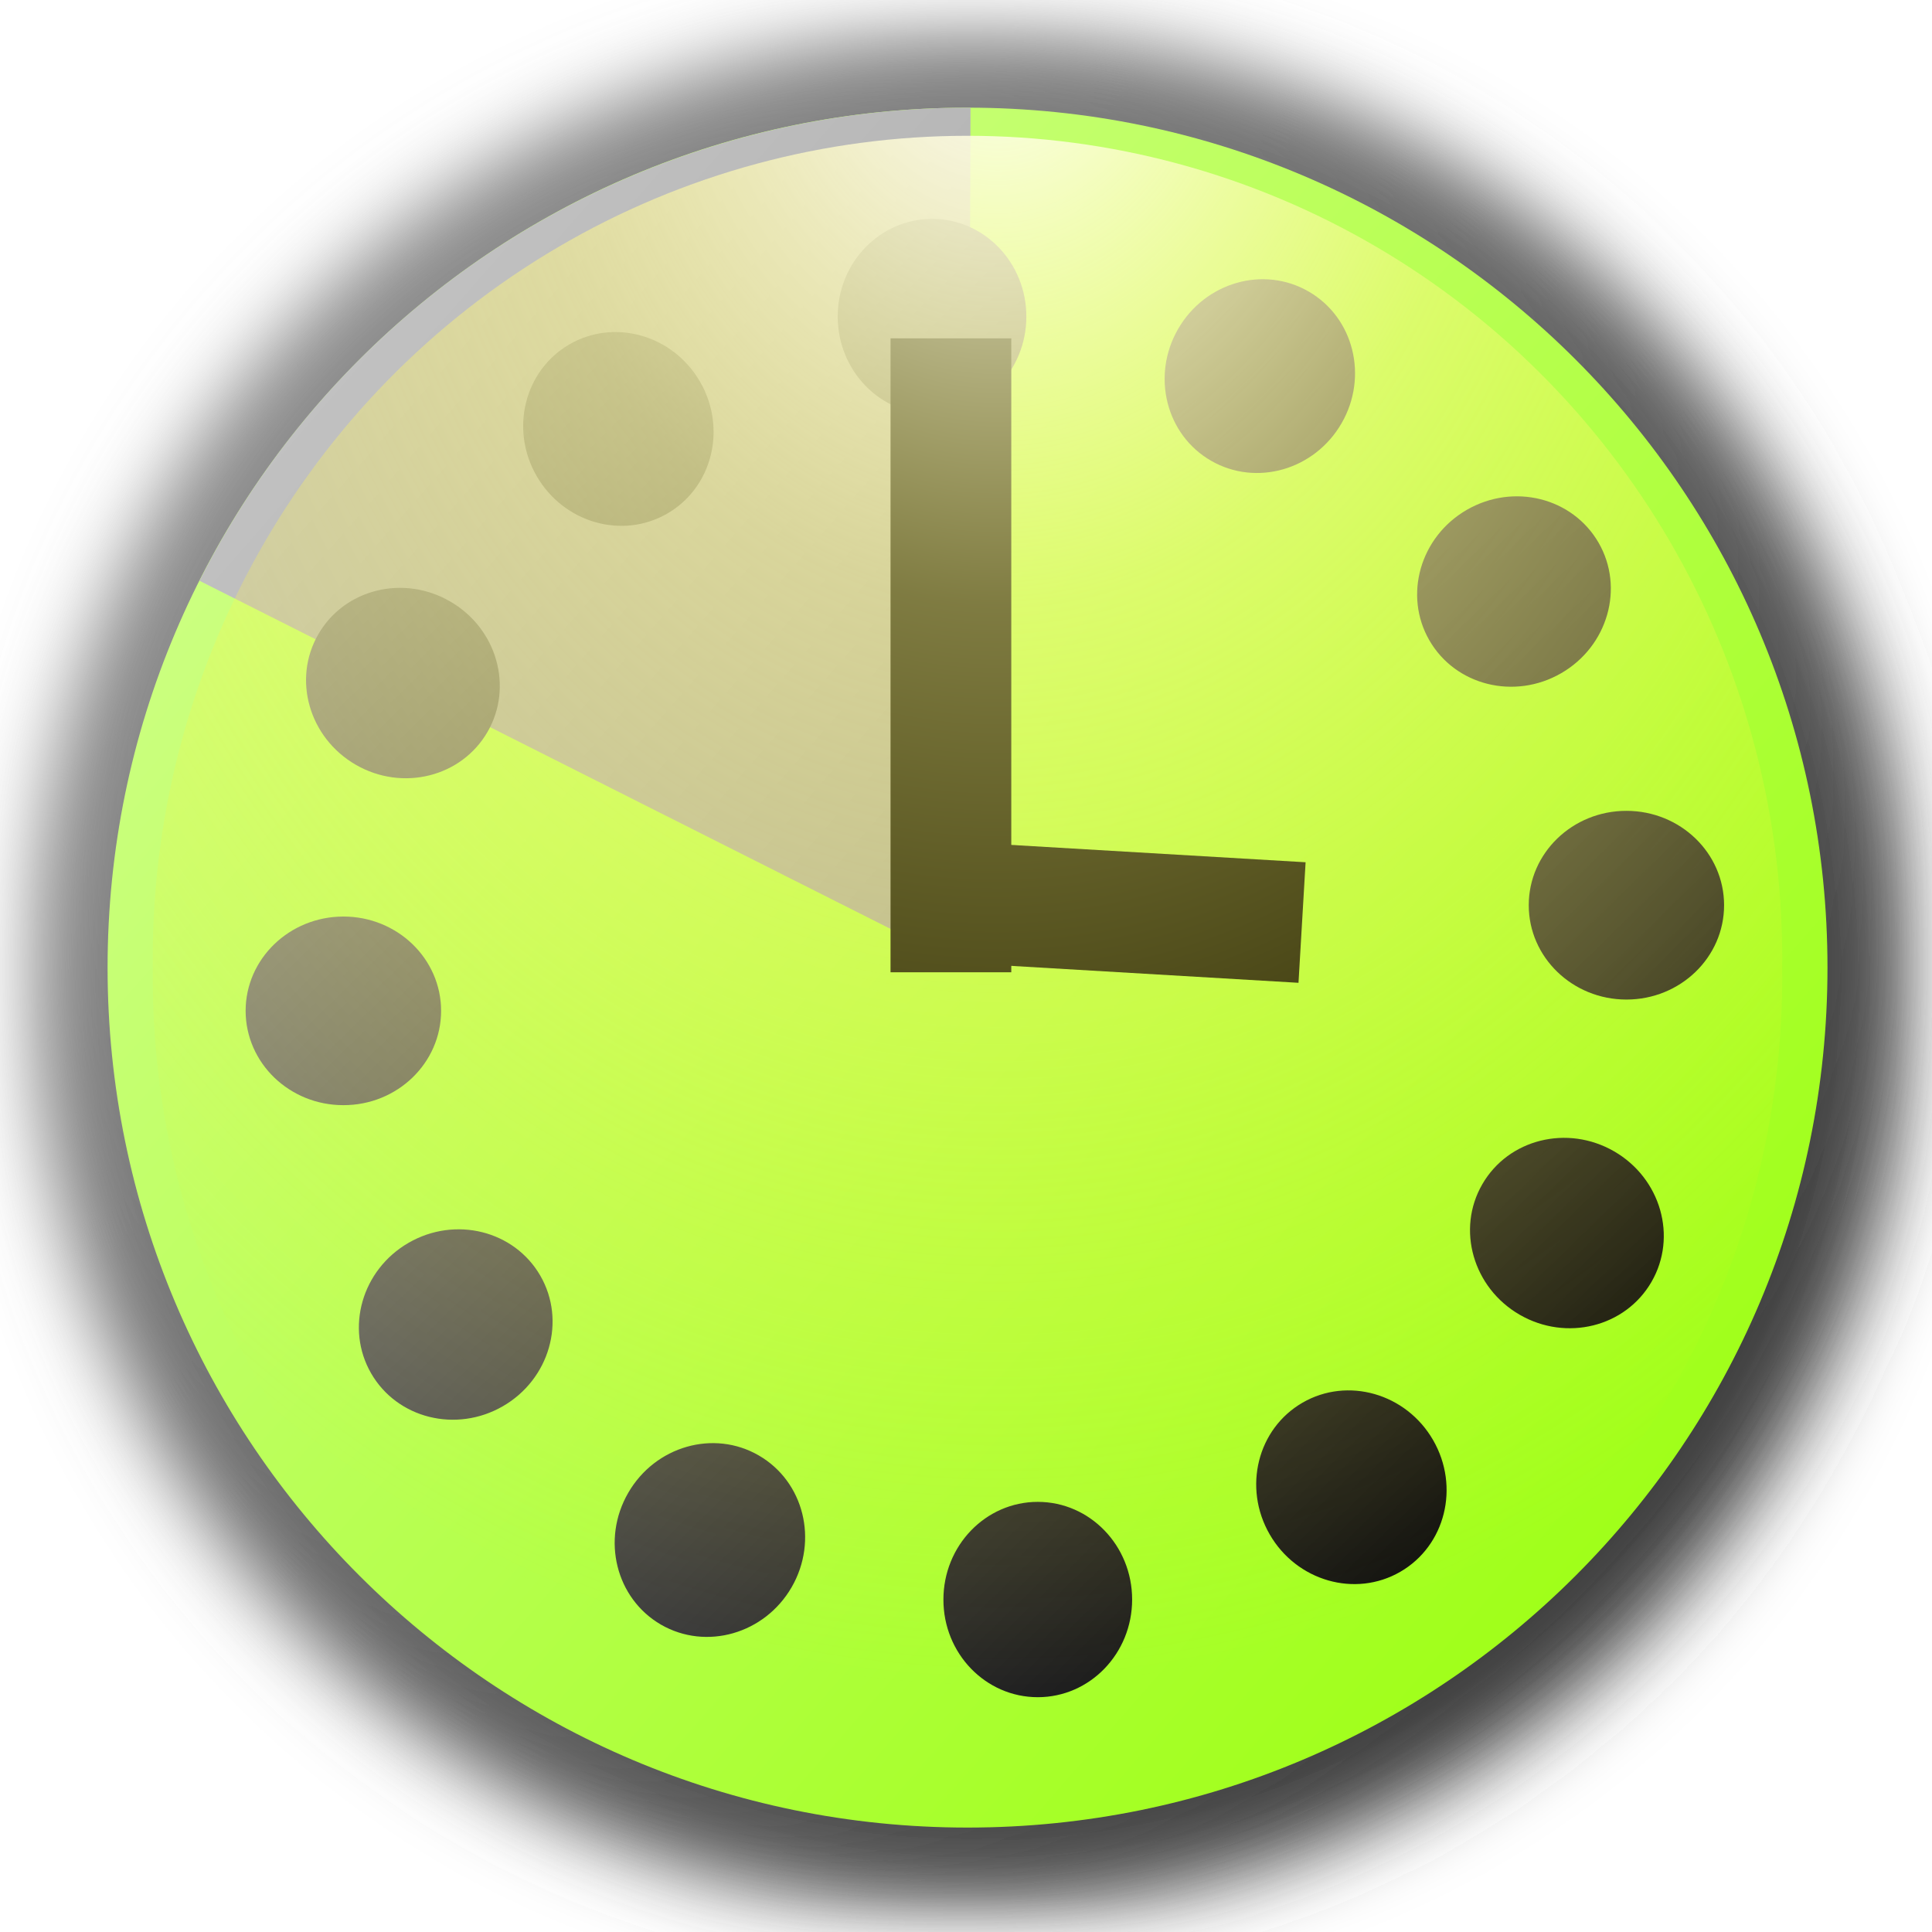
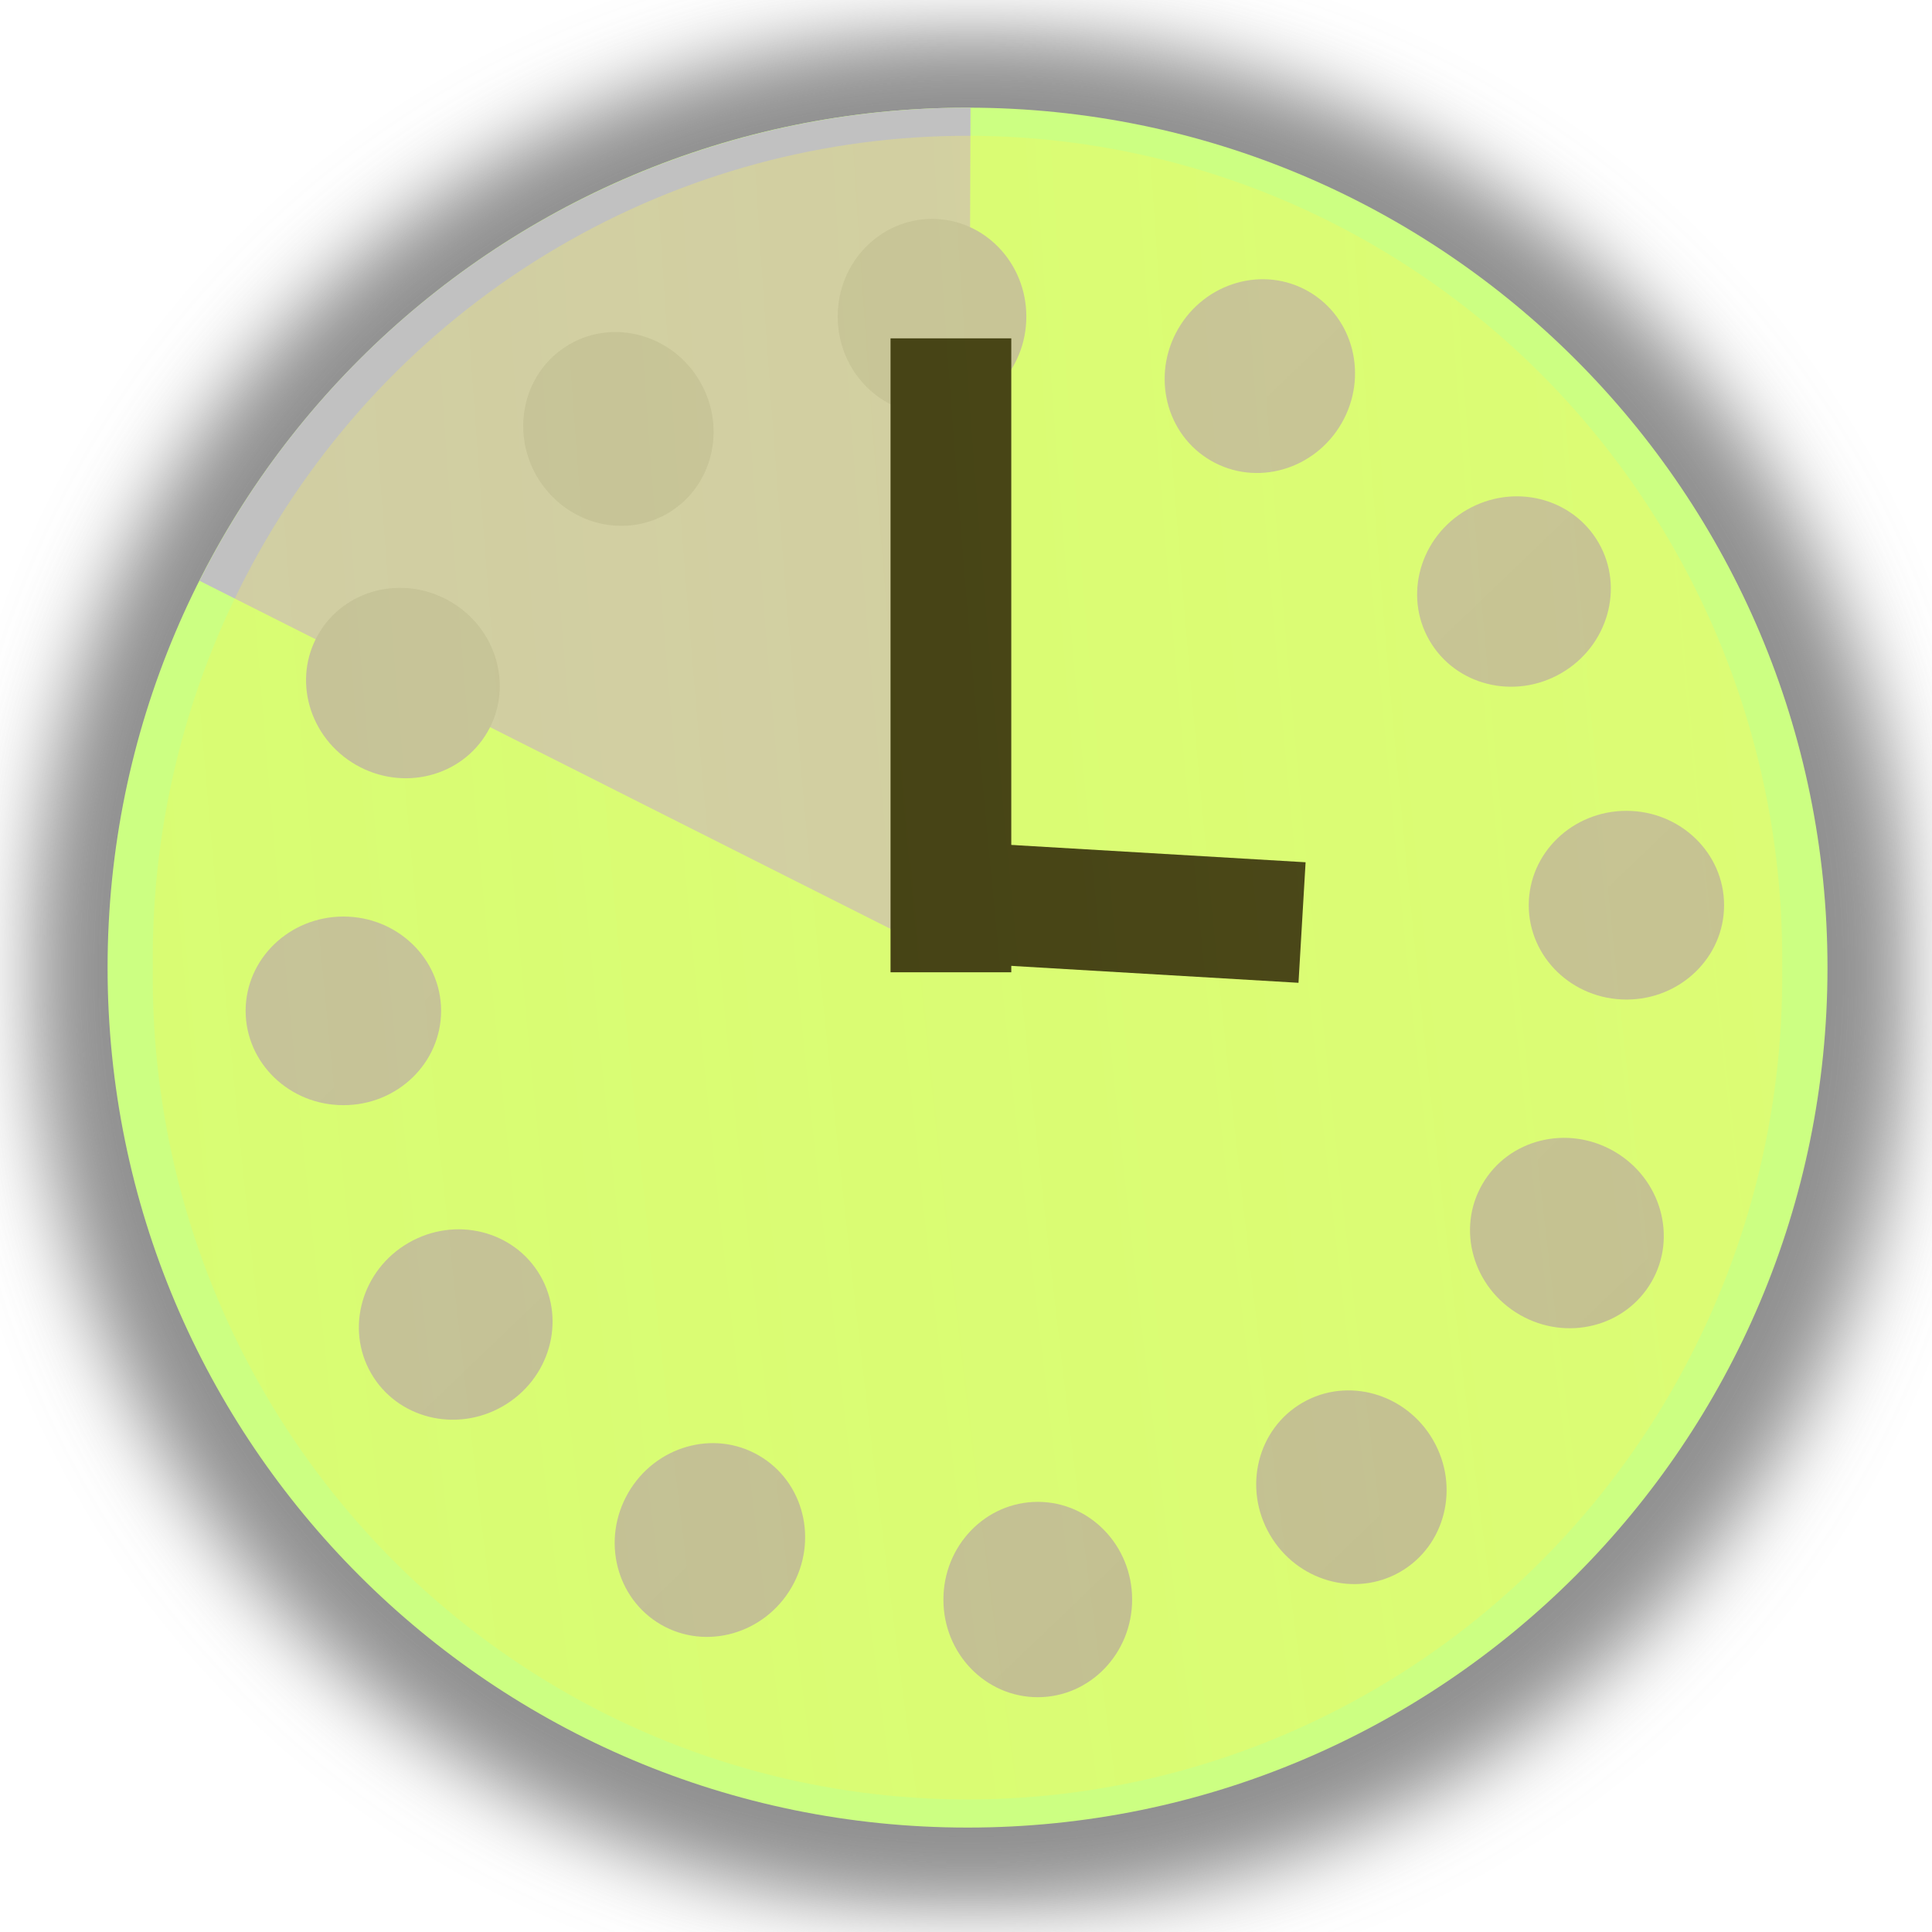
<svg xmlns="http://www.w3.org/2000/svg" xmlns:xlink="http://www.w3.org/1999/xlink" width="16px" height="16px" id="svg2987" version="1.1">
  <defs id="defs2989">
    <linearGradient id="linearGradient4465">
      <stop id="stop4467" offset="0" style="stop-color:#c1c1c1;stop-opacity:1;" />
      <stop id="stop4469" offset="1" style="stop-color:#8c8c8c;stop-opacity:1;" />
    </linearGradient>
    <linearGradient id="linearGradient4424">
      <stop style="stop-color:#000000;stop-opacity:1;" offset="0" id="stop4426" />
      <stop style="stop-color:#b3b3b3;stop-opacity:1;" offset="1" id="stop4428" />
    </linearGradient>
    <linearGradient id="linearGradient4357">
      <stop id="stop4359" offset="0" style="stop-color:#ffffff;stop-opacity:1;" />
      <stop style="stop-color:#fff884;stop-opacity:0.498;" offset="0.364" id="stop4473" />
      <stop id="stop4361" offset="1" style="stop-color:#fff10a;stop-opacity:0;" />
    </linearGradient>
    <linearGradient id="linearGradient4347">
      <stop id="stop4349" offset="0" style="stop-color:#909090;stop-opacity:1;" />
      <stop id="stop4351" offset="1" style="stop-color:#3c3c3c;stop-opacity:1;" />
    </linearGradient>
    <linearGradient id="linearGradient3767">
      <stop style="stop-color:#ccff82;stop-opacity:1;" offset="0" id="stop3769" />
      <stop style="stop-color:#a0ff19;stop-opacity:1;" offset="1" id="stop3771" />
    </linearGradient>
-     <linearGradient xlink:href="#linearGradient4347" id="linearGradient3779" x1="2.225" y1="2.83" x2="14.039" y2="13.172" gradientUnits="userSpaceOnUse" />
+     <linearGradient xlink:href="#linearGradient4347" id="linearGradient3779" x1="2.225" y1="2.83" x2="14.039" y2="13.172" gradientUnits="userSpacPUMPUse" />
    <filter id="filter4339">
      <feGaussianBlur stdDeviation="0.324" id="feGaussianBlur4341" />
    </filter>
-     <linearGradient xlink:href="#linearGradient3767" id="linearGradient4345" gradientUnits="userSpaceOnUse" x1="2.225" y1="2.83" x2="14.039" y2="13.172" />
-     <linearGradient xlink:href="#linearGradient4424" id="linearGradient4430" x1="10.74" y1="16.149" x2="6.306" y2="-1.28" gradientUnits="userSpaceOnUse" />
-     <radialGradient xlink:href="#linearGradient4357" id="radialGradient4440" gradientUnits="userSpaceOnUse" gradientTransform="matrix(1.571298,0.01074232,-0.01353758,1.980168,-4.565548,-0.6835587)" cx="8.198" cy="-0.08" fx="8.198" fy="-0.08" r="7.778" />
-     <linearGradient xlink:href="#linearGradient4465" id="linearGradient4471" gradientUnits="userSpaceOnUse" x1="2.225" y1="2.83" x2="14.039" y2="13.172" />
+     <linearGradient xlink:href="#linearGradient3767" id="linearGradient4345" gradientUnits="userSpacPUMPUse" x1="2.225" y1="2.83" x2="14.039" y2="13.172" />
+     <linearGradient xlink:href="#linearGradient4424" id="linearGradient4430" x1="10.74" y1="16.149" x2="6.306" y2="-1.28" gradientUnits="userSpacPUMPUse" />
+     <radialGradient xlink:href="#linearGradient4357" id="radialGradient4440" gradientUnits="userSpacPUMPUse" gradientTransform="matrix(1.571298,0.01074232,-0.01353758,1.980168,-4.565548,-0.6835587)" cx="8.198" cy="-0.08" fx="8.198" fy="-0.08" r="7.778" />
+     <linearGradient xlink:href="#linearGradient4465" id="linearGradient4471" gradientUnits="userSpacPUMPUse" x1="2.225" y1="2.83" x2="14.039" y2="13.172" />
  </defs>
  <g id="layer4" style="display:inline">
    <path style="fill:url(#linearGradient3779);fill-opacity:1;stroke:none;display:inline;filter:url(#filter4339)" id="path2997" d="m 15.822,8.133 a 7.778,7.778 0 1 1 -15.556,0 7.778,7.778 0 1 1 15.556,0 z" transform="translate(0,-0.08838835)" />
  </g>
  <g id="layer1" style="display:inline">
    <path transform="matrix(0.9156293,0,0,0.9156293,0.6473722,0.5665854)" d="m 15.822,8.133 a 7.778,7.778 0 1 1 -15.556,0 7.778,7.778 0 1 1 15.556,0 z" id="path4343" style="fill:url(#linearGradient4345);fill-opacity:1;stroke:none" />
  </g>
  <g id="layer5" style="display:inline">
    <path style="fill:url(#linearGradient4471);fill-opacity:1;stroke:none;display:inline" id="path4462" d="M 1.097,4.634 A 7.778,7.778 0 0 1 8.071,0.355 L 8.043,8.133 z" transform="matrix(0.9156293,0,0,0.9156293,0.6473722,0.5665854)" />
  </g>
  <g id="layer2" style="display:inline">
    <path id="use4309" transform="matrix(0.773237,-0.4464286,0.4464286,0.773237,-1.97159,5.552933)" style="fill:url(#linearGradient4430);fill-opacity:1;stroke:none" d="M 8.875,2.031 C 8.875,2.532 8.483,2.938 8,2.938 7.517,2.938 7.125,2.532 7.125,2.031 7.125,1.531 7.517,1.125 8,1.125 c 0.483,0 0.875,0.406 0.875,0.906 z M 5.848,2.636 C 6.099,3.069 5.962,3.617 5.544,3.858 5.125,4.1 4.583,3.944 4.333,3.511 4.083,3.077 4.219,2.53 4.638,2.289 5.056,2.047 5.598,2.202 5.848,2.636 z M 3.53,4.673 C 3.963,4.923 4.119,5.465 3.877,5.884 3.635,6.302 3.088,6.439 2.655,6.188 2.221,5.938 2.066,5.396 2.307,4.977 2.549,4.559 3.096,4.423 3.53,4.673 z m -0.99,2.923 c 0.501,0 0.906,0.392 0.906,0.875 0,0.483 -0.406,0.875 -0.906,0.875 -0.501,0 -0.906,-0.392 -0.906,-0.875 0,-0.483 0.406,-0.875 0.906,-0.875 z M 3.145,10.623 c 0.433,-0.25 0.981,-0.114 1.222,0.305 0.242,0.419 0.086,0.961 -0.347,1.211 C 3.586,12.389 3.039,12.252 2.797,11.834 2.556,11.415 2.711,10.873 3.145,10.623 z m 2.037,2.319 c 0.25,-0.433 0.792,-0.589 1.211,-0.347 0.419,0.242 0.555,0.789 0.305,1.222 -0.25,0.433 -0.792,0.589 -1.211,0.347 C 5.068,13.922 4.931,13.375 5.182,12.942 z m 2.923,0.99 c 0,-0.501 0.392,-0.906 0.875,-0.906 0.483,0 0.875,0.406 0.875,0.906 0,0.501 -0.392,0.906 -0.875,0.906 -0.483,0 -0.875,-0.406 -0.875,-0.906 z M 11.132,13.327 c -0.25,-0.433 -0.114,-0.981 0.305,-1.222 0.419,-0.242 0.961,-0.086 1.211,0.347 0.25,0.433 0.114,0.981 -0.305,1.222 -0.419,0.242 -0.961,0.086 -1.211,-0.347 z m 2.319,-2.037 c -0.433,-0.25 -0.589,-0.792 -0.347,-1.211 0.242,-0.419 0.789,-0.555 1.222,-0.305 0.433,0.25 0.589,0.792 0.347,1.211 -0.242,0.419 -0.789,0.555 -1.222,0.305 z M 14.44,8.366 c -0.501,0 -0.906,-0.392 -0.906,-0.875 0,-0.483 0.406,-0.875 0.906,-0.875 0.501,0 0.906,0.392 0.906,0.875 0,0.483 -0.406,0.875 -0.906,0.875 z M 13.835,5.34 C 13.402,5.59 12.855,5.454 12.613,5.035 12.371,4.617 12.527,4.074 12.96,3.824 c 0.433,-0.25 0.981,-0.114 1.222,0.305 0.242,0.419 0.086,0.961 -0.347,1.211 z M 11.798,3.021 C 11.548,3.454 11.006,3.61 10.588,3.368 10.169,3.127 10.033,2.579 10.283,2.146 10.533,1.712 11.075,1.557 11.494,1.799 11.912,2.04 12.049,2.587 11.798,3.021 z" />
    <path style="fill:none;stroke:#000000;stroke-width:1px;stroke-linecap:butt;stroke-linejoin:miter;stroke-opacity:1" d="m 7.875,2.802 0,5.25" id="path4436" />
    <path style="fill:none;stroke:#000000;stroke-width:1px;stroke-linecap:butt;stroke-linejoin:miter;stroke-opacity:1" d="M 7.778,7.463 10.783,7.64" id="path4438" />
  </g>
  <g id="layer3" style="display:inline">
    <path style="fill:url(#radialGradient4440);fill-opacity:1;stroke:none" id="path4353" d="m 15.412,8.133 a 7.369,7.437 0 1 1 -14.737,0 7.369,7.437 0 1 1 14.737,0 z" transform="matrix(0.9156293,0,0,0.9156293,0.6473722,0.5665854)" />
  </g>
</svg>
